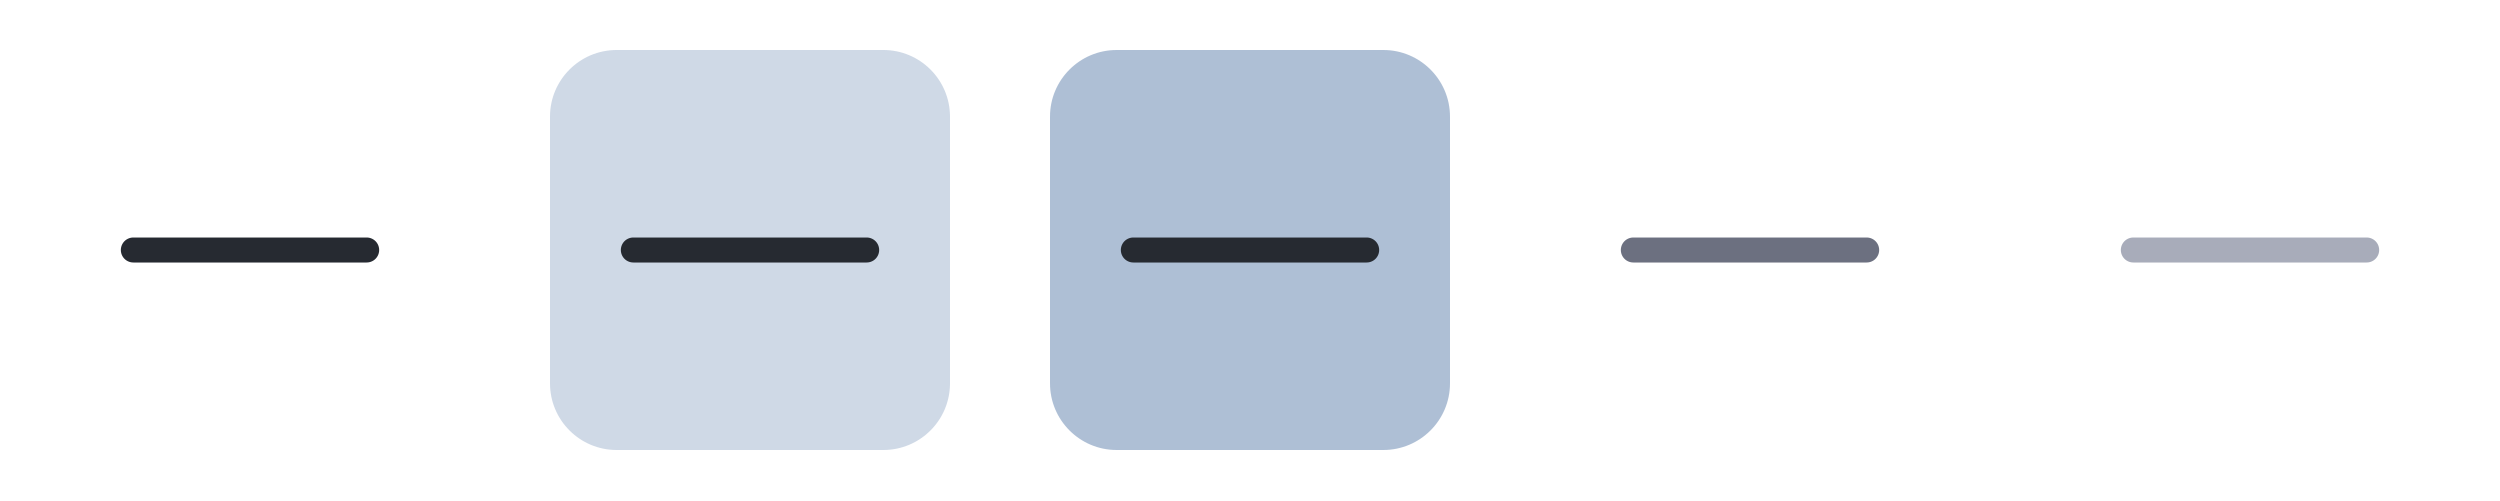
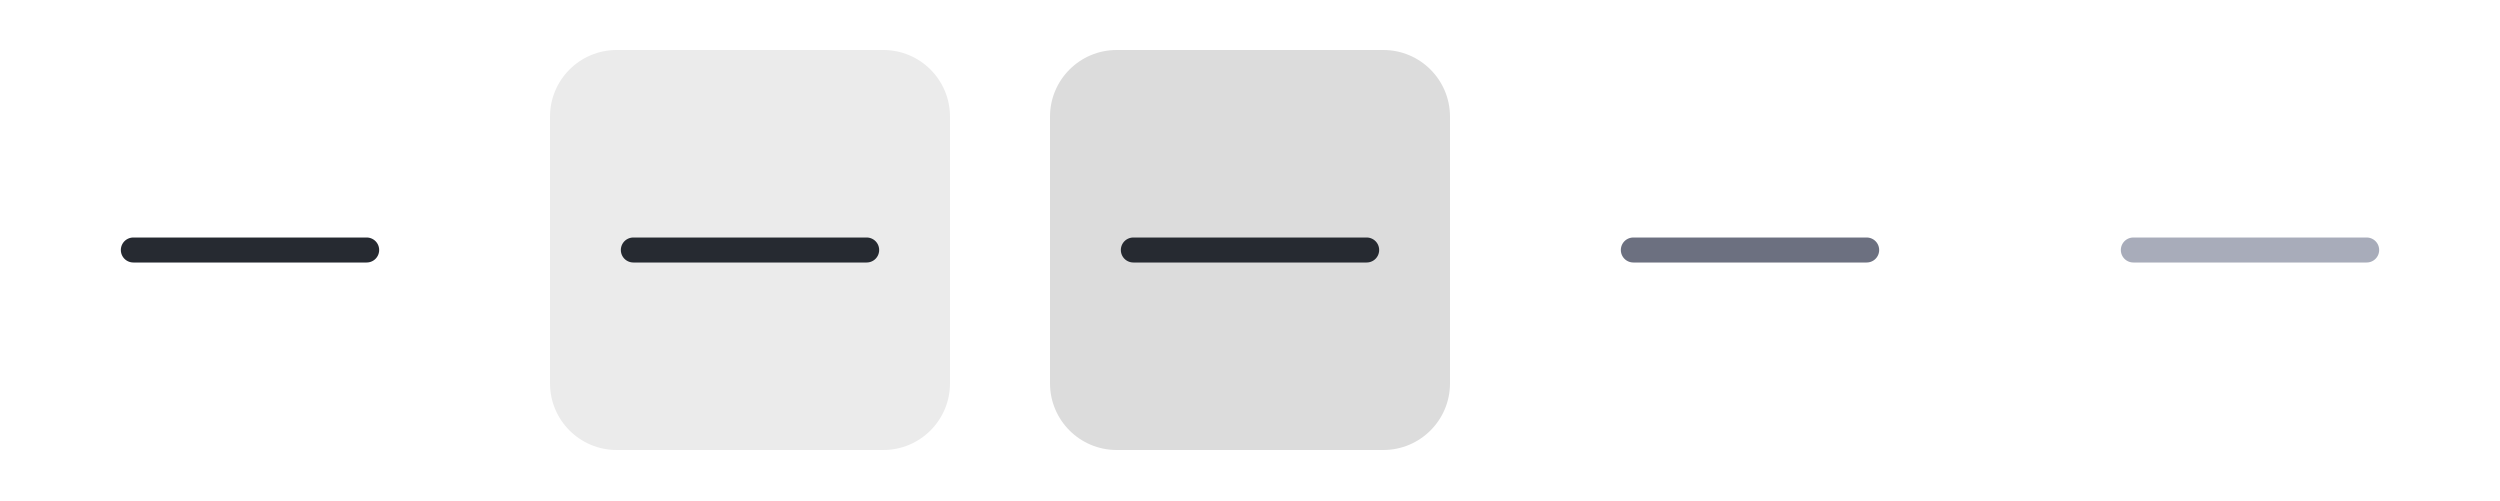
<svg xmlns="http://www.w3.org/2000/svg" width="150" height="30" viewBox="0 0 150 30">
  <g id="active-center" transform="translate(0,0)">
    <rect x="0" y="0" width="30" height="30" fill="#ECEFF4" fill-opacity="0.01" />
    <line x1="8" y1="15" x2="22" y2="15" stroke="#262A31" stroke-width="1.5" stroke-linecap="round" />
  </g>
  <g id="hover-center" transform="translate(30,0)">
-     <rect x="3" y="3" width="24" height="24" rx="4" fill="#5E81AC" fill-opacity="0.3" />
+     <rect x="3" y="3" width="24" height="24" rx="4" fill="#000000" fill-opacity="0.08" />
    <line x1="8" y1="15" x2="22" y2="15" stroke="#262A31" stroke-width="1.5" stroke-linecap="round" />
  </g>
  <g id="pressed-center" transform="translate(60,0)">
-     <rect x="3" y="3" width="24" height="24" rx="4" fill="#5E81AC" fill-opacity="0.5" />
+     <rect x="3" y="3" width="24" height="24" rx="4" fill="#000000" fill-opacity="0.14" />
    <line x1="8" y1="15" x2="22" y2="15" stroke="#262A31" stroke-width="1.5" stroke-linecap="round" />
  </g>
  <g id="inactive-center" transform="translate(90,0)">
    <rect x="0" y="0" width="30" height="30" fill="#ECEFF4" fill-opacity="0.01" />
    <line x1="8" y1="15" x2="22" y2="15" stroke="#6C7080" stroke-width="1.5" stroke-linecap="round" />
  </g>
  <g id="deactivated-center" transform="translate(120,0)">
    <rect x="0" y="0" width="30" height="30" fill="#ECEFF4" fill-opacity="0.01" />
    <line x1="8" y1="15" x2="22" y2="15" stroke="#A8ACBA" stroke-width="1.5" stroke-linecap="round" />
  </g>
</svg>
